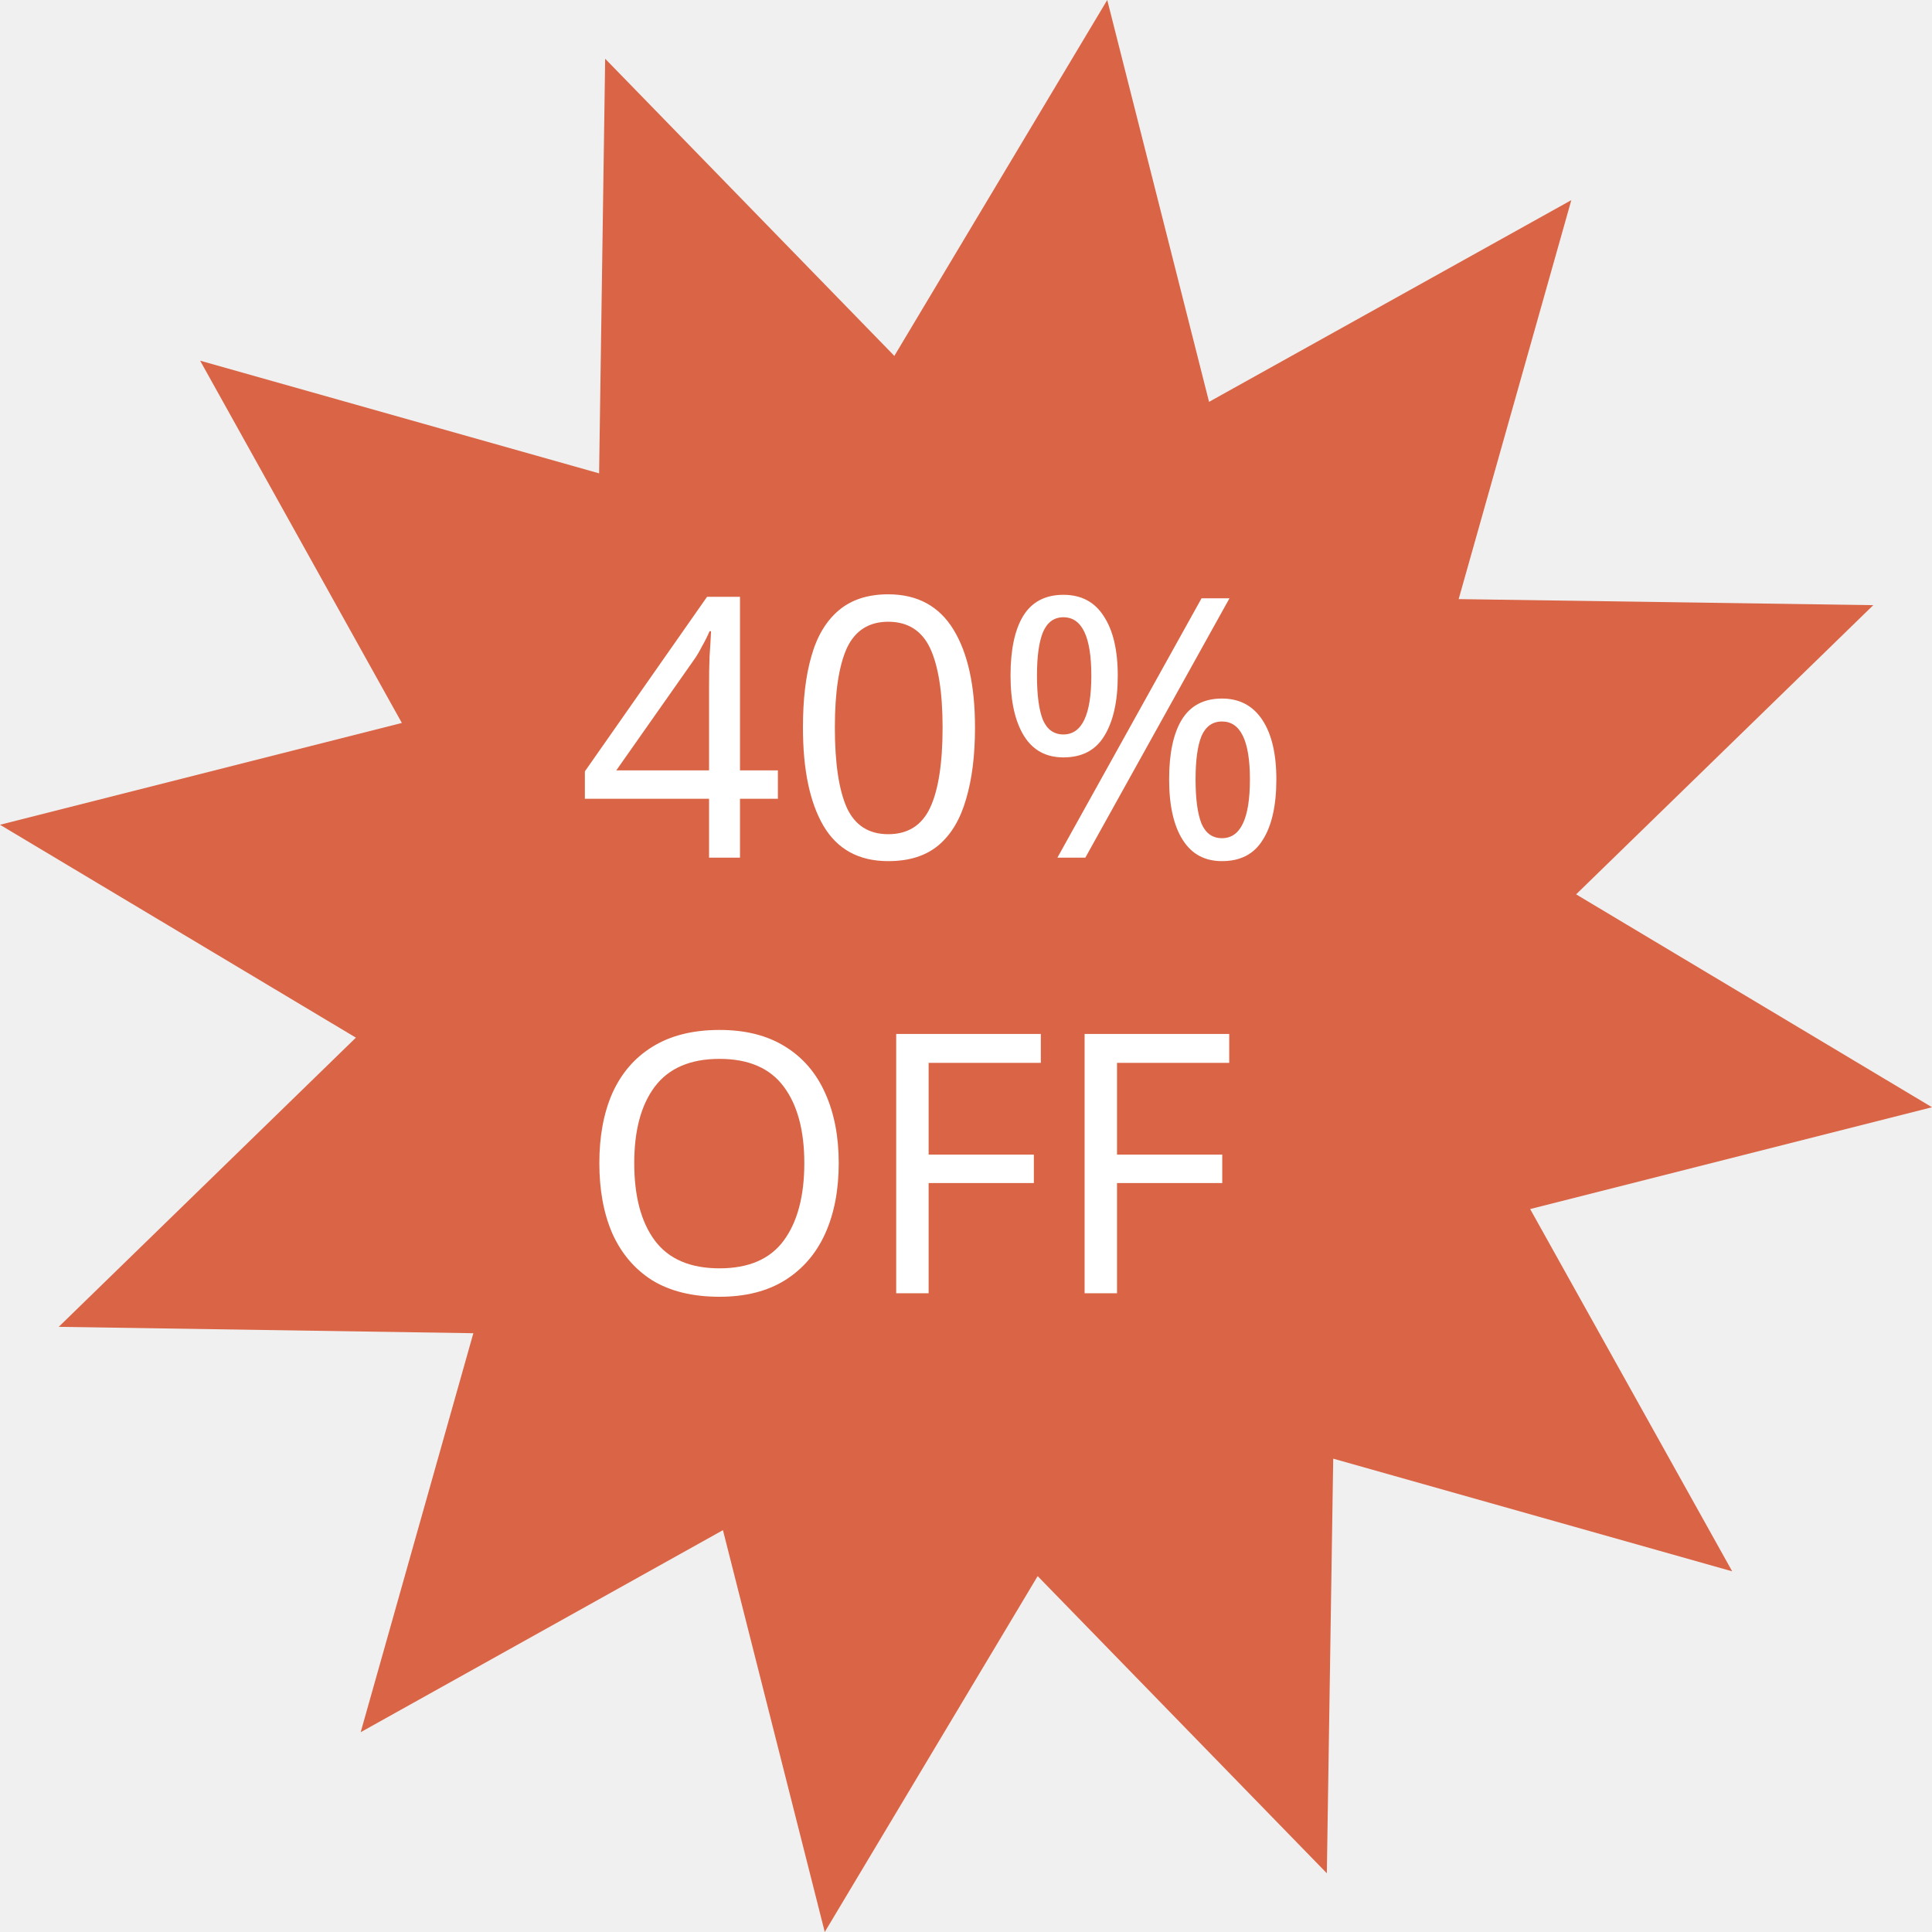
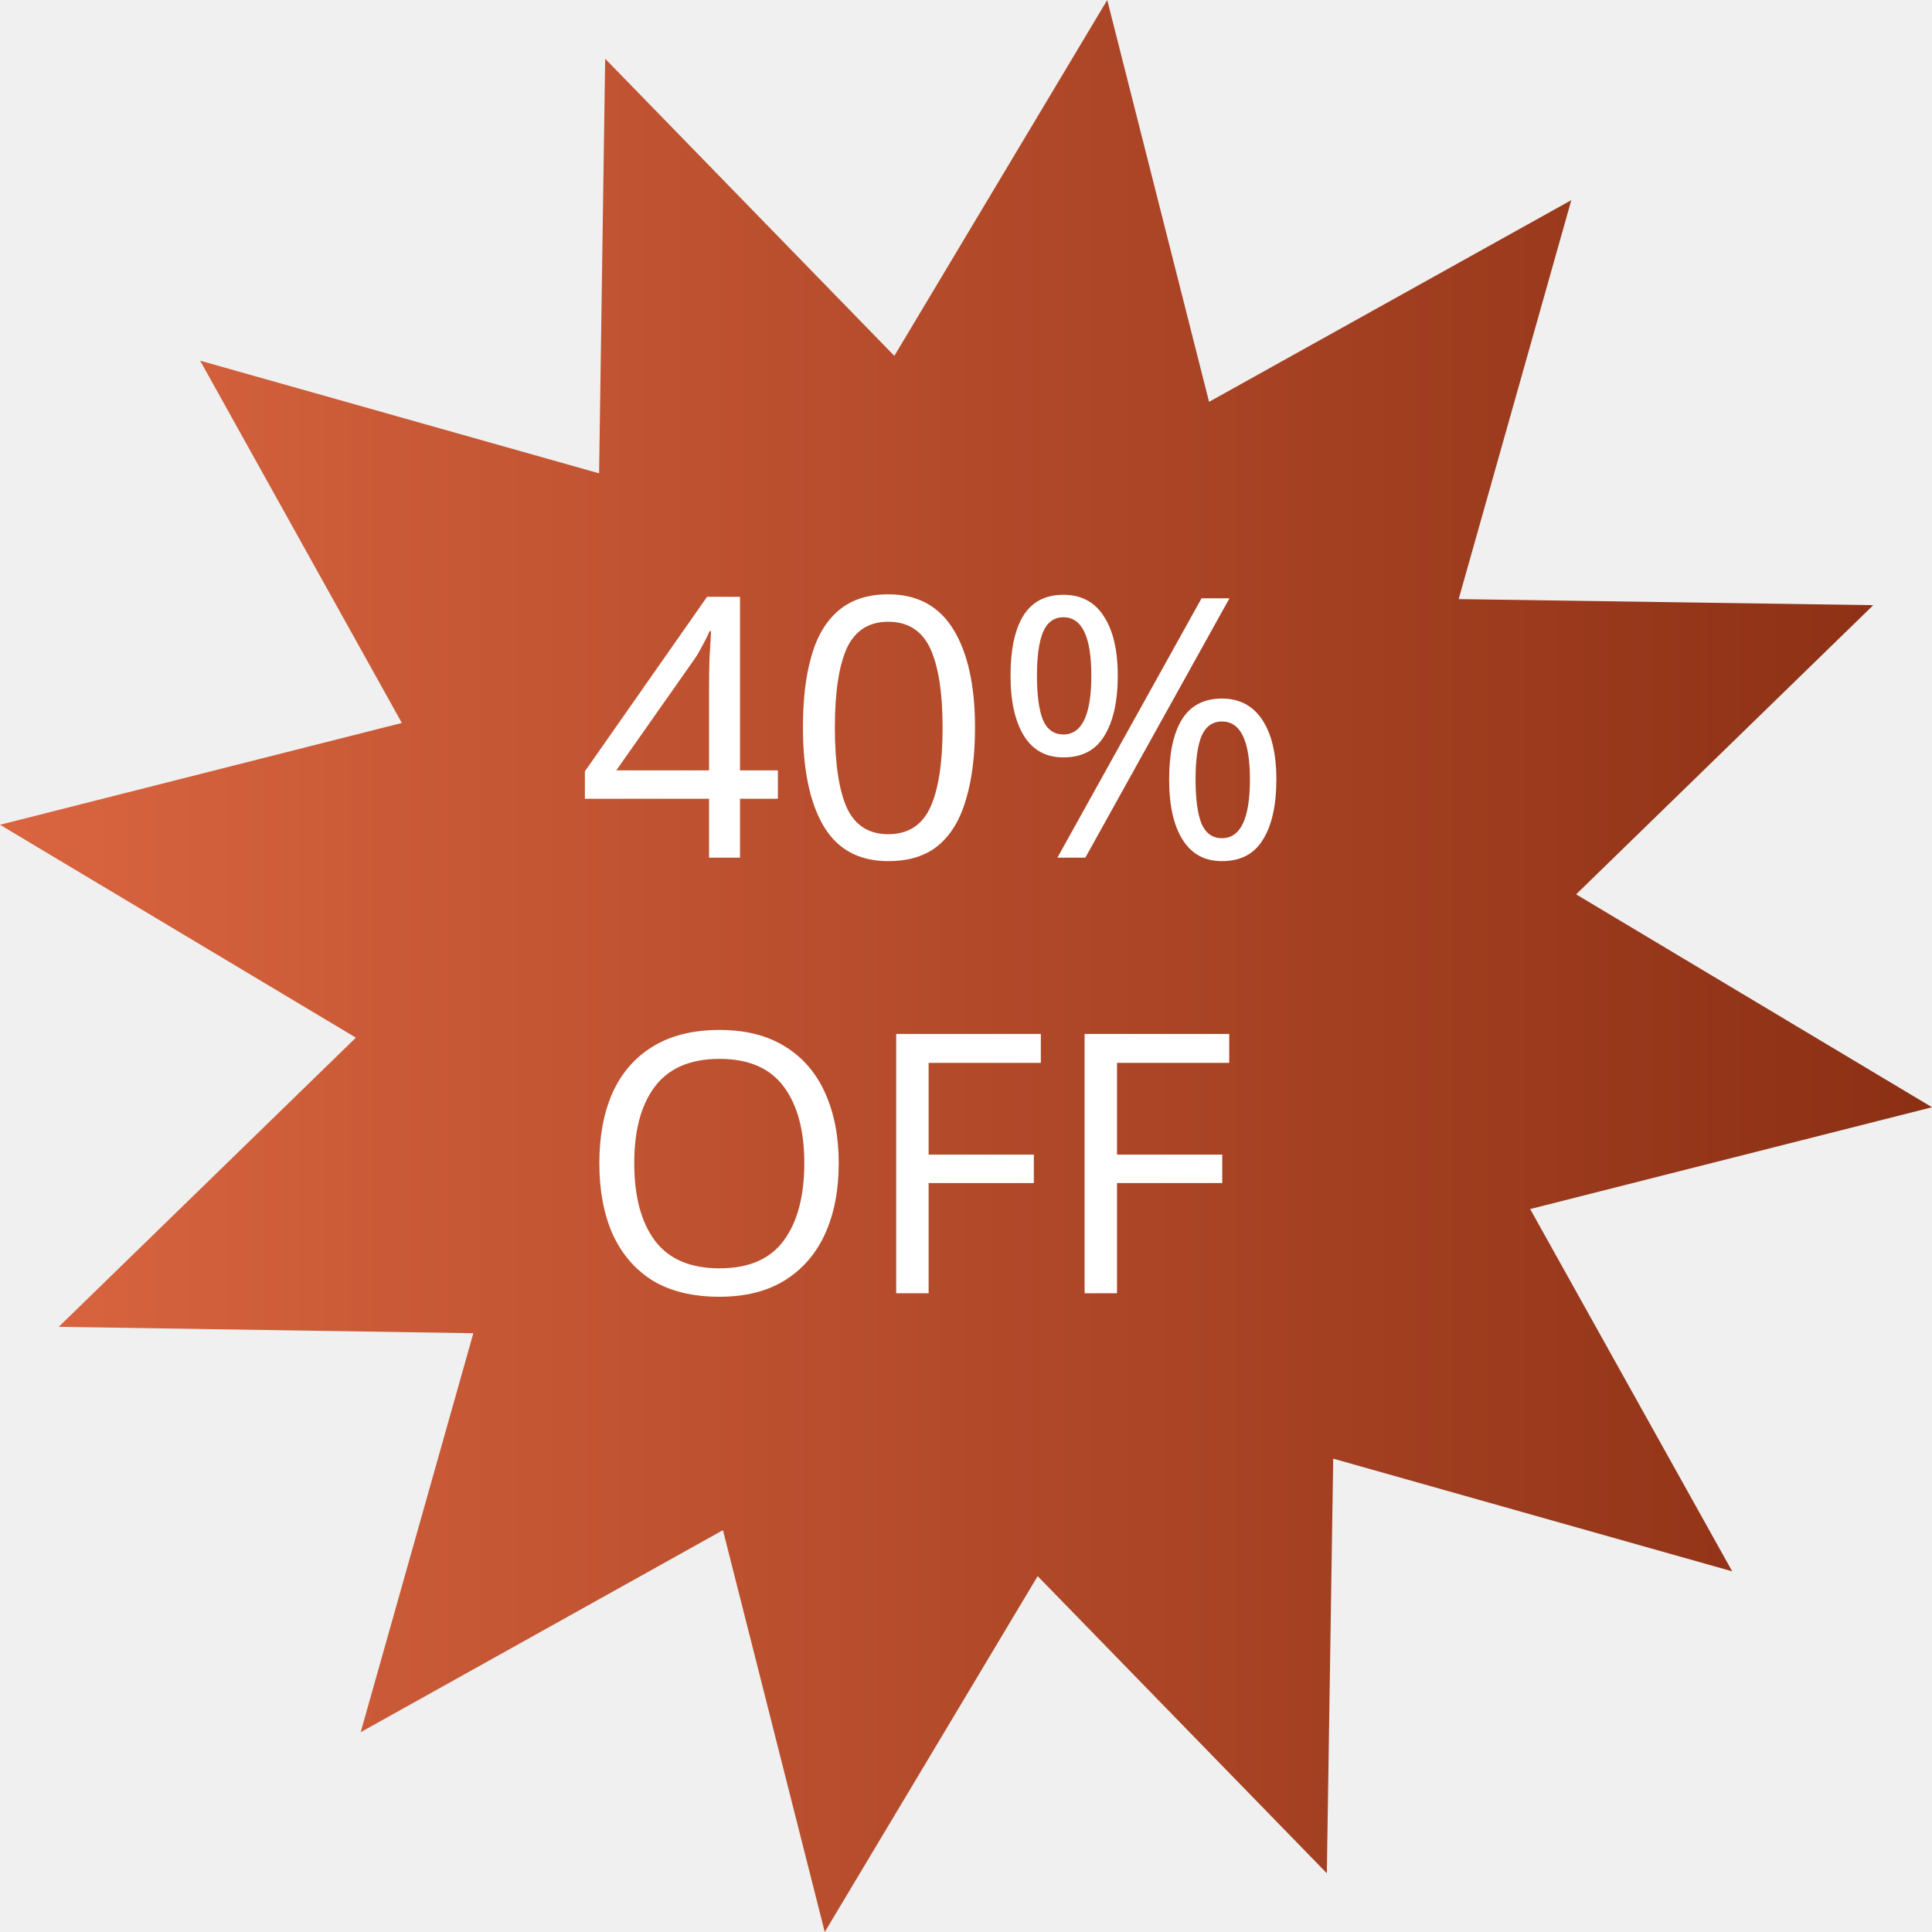
<svg xmlns="http://www.w3.org/2000/svg" viewBox="0 0 60.53 60.53">
  <defs>
-     <style>.cls-1{fill:#da6546;}.cls-2{font-size:11.37px;fill:#fff;font-family:CooperBlackStd, Cooper Std;}</style>
+     <linearGradient id="grad" x1="0%" y1="0%" x2="100%" y2="0%">
+       <stop offset="0%" style="stop-color:#da6540;stop-opacity:1">
+         <animate attributeName="offset" values="0%;50%;0%" dur="2s" repeatCount="indefinite" />
+       </stop>
+       <stop offset="100%" style="stop-color:#8b2f14;stop-opacity:1">
+         <animate attributeName="offset" values="1;50%;1" dur="2s" repeatCount="indefinite" />
+       </stop>
+     </linearGradient>
+     <style>
+             .cls-1 {
+                 fill: url(#grad);
+             }
+ 
+             .cls-2 {
+                 font-size: 11.37px;
+                 fill: #fff;
+                 font-family: CooperBlackStd, Cooper Std;
+                 text-shadow: 2px 2px black;
+             }
+         </style>
  </defs>
  <g id="Layer_2" data-name="Layer 2">
    <g id="Layer_1-2" data-name="Layer 1">
      <polygon class="cls-1" points="54.27 49.23 41.77 45.7 41.57 58.69 32.51 49.38 25.84 60.53 22.65 47.94 11.3 54.27 14.83 41.77 1.84 41.57 11.15 32.51 0 25.84 12.59 22.65 6.27 11.3 18.77 14.83 18.96 1.84 28.02 11.15 34.69 0 37.88 12.59 49.23 6.27 45.7 18.77 58.69 18.96 49.38 28.02 60.53 34.69 47.94 37.88 54.27 49.23" />
      <text class="cls-2" transform="translate(18.09 26.87)">40%<tspan x="0" y="13.65">OFF</tspan>
      </text>
    </g>
  </g>
</svg>
